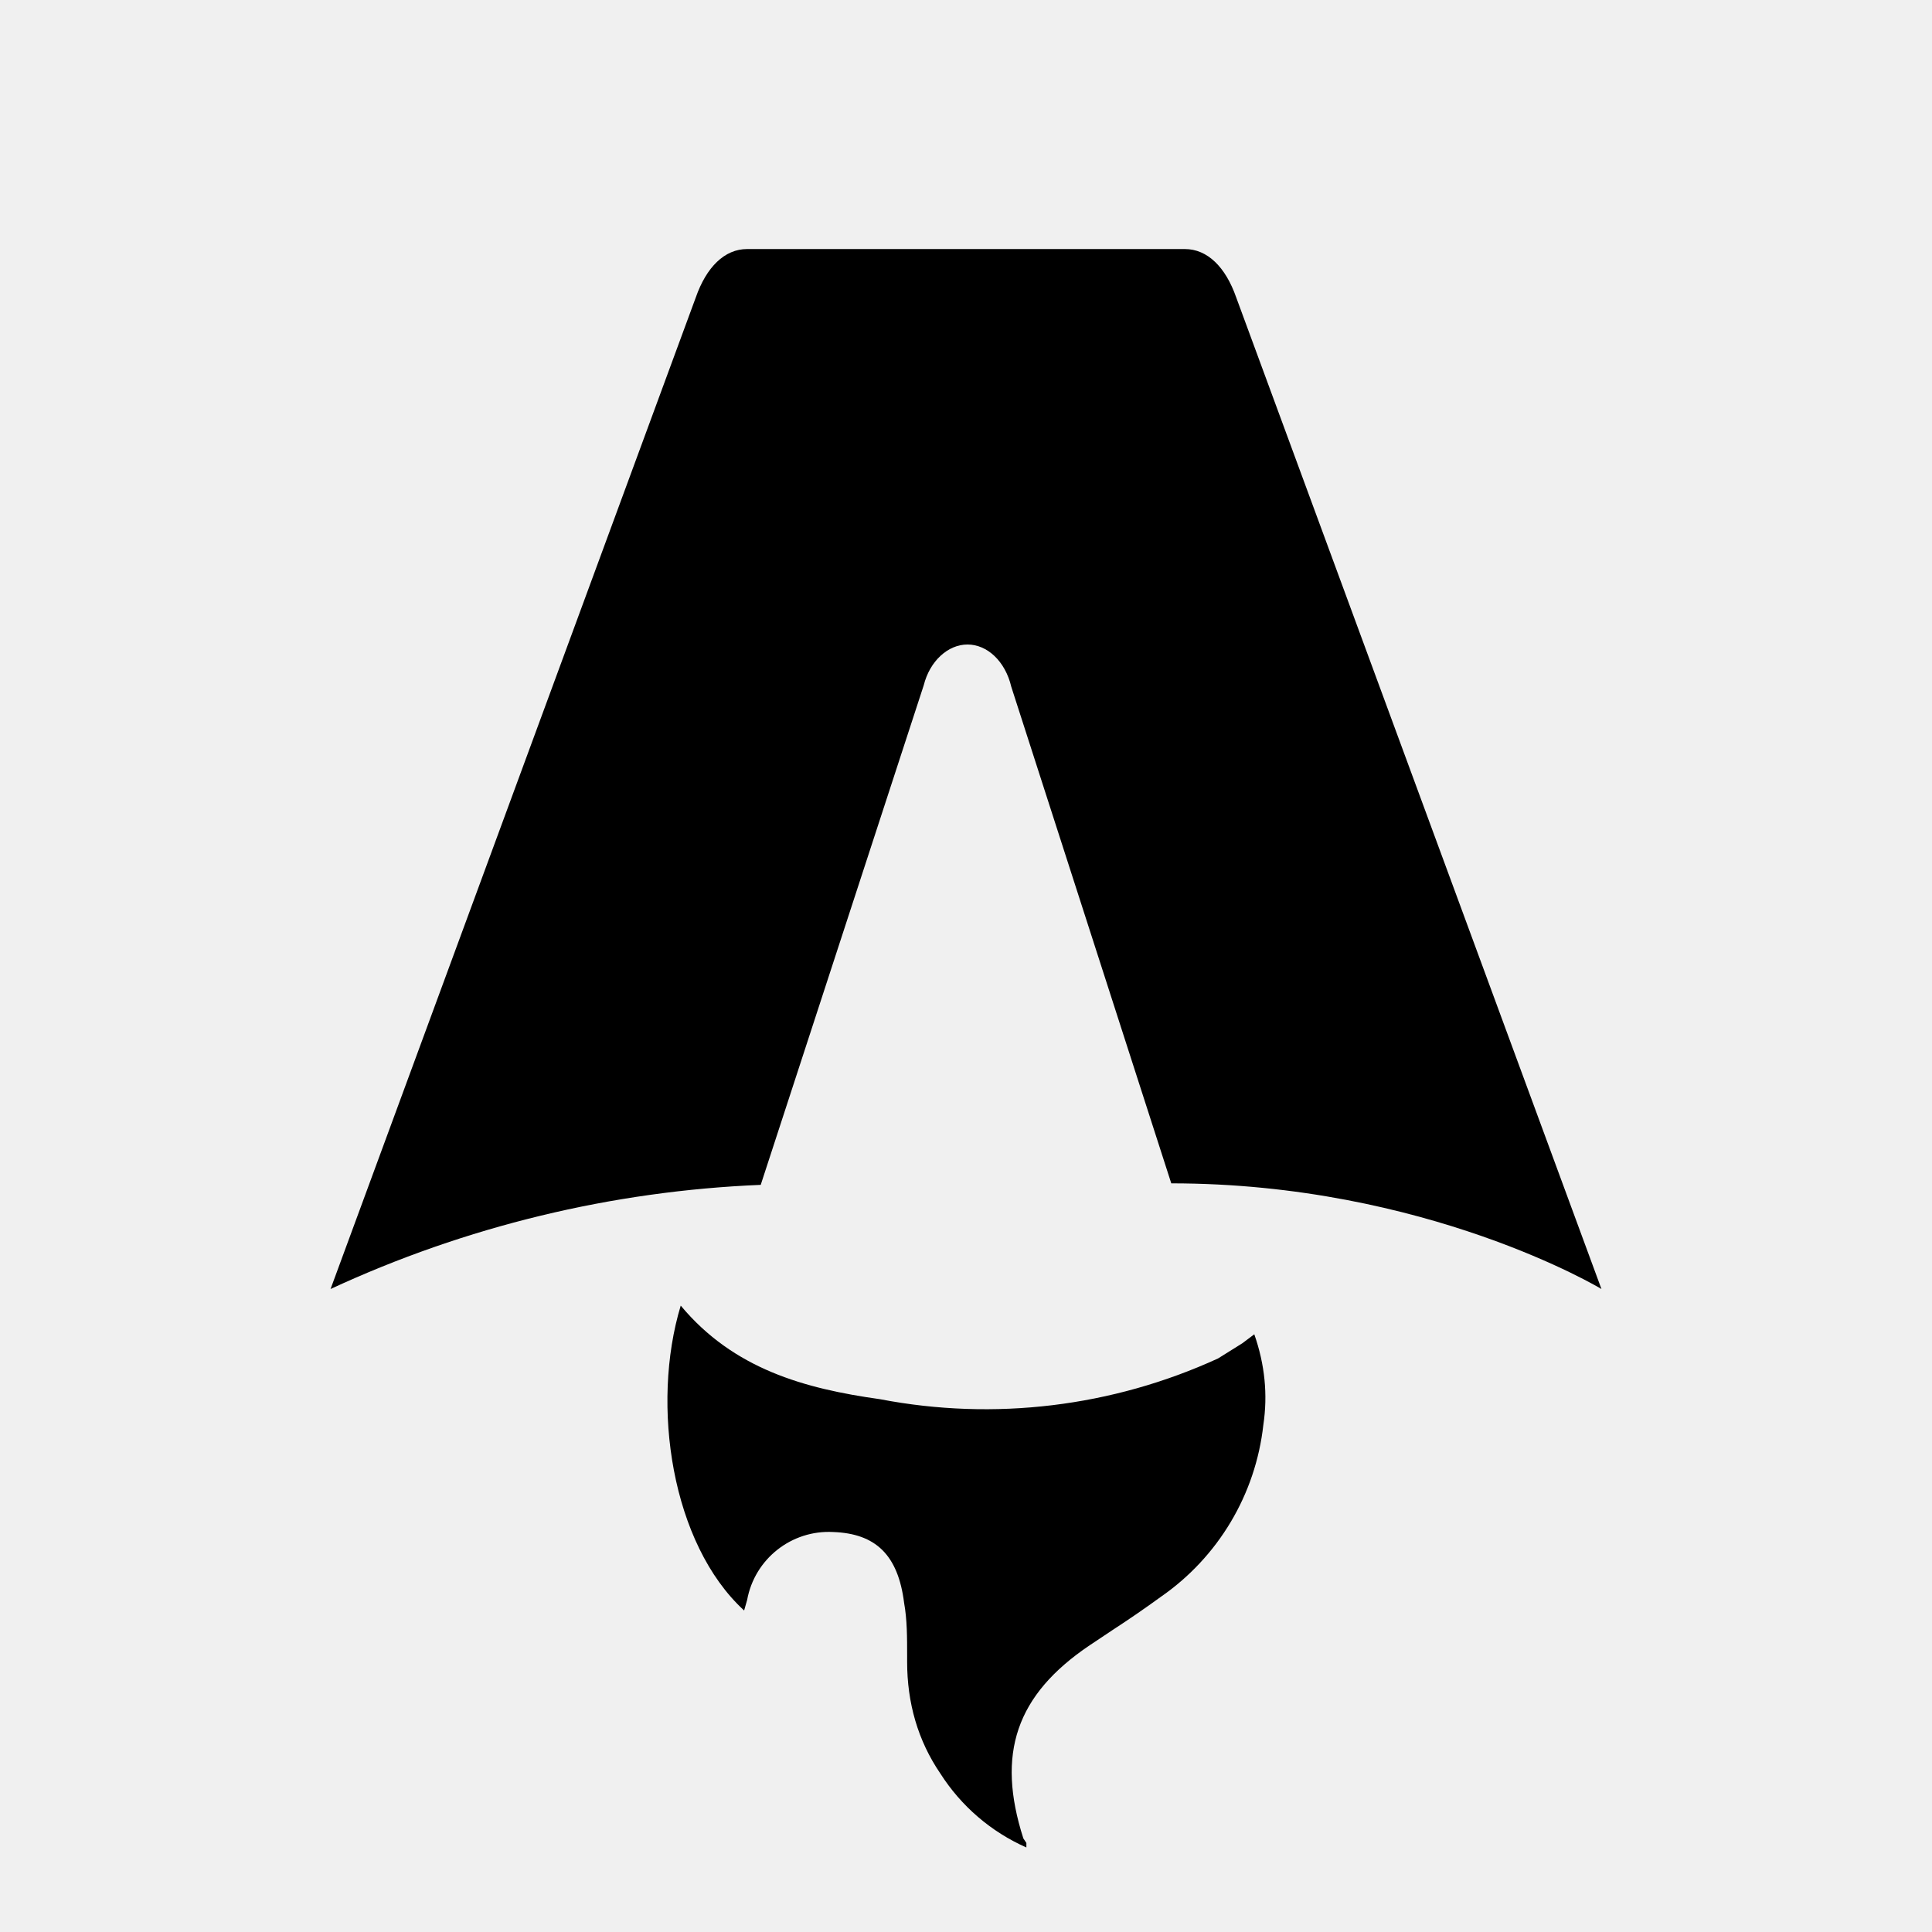
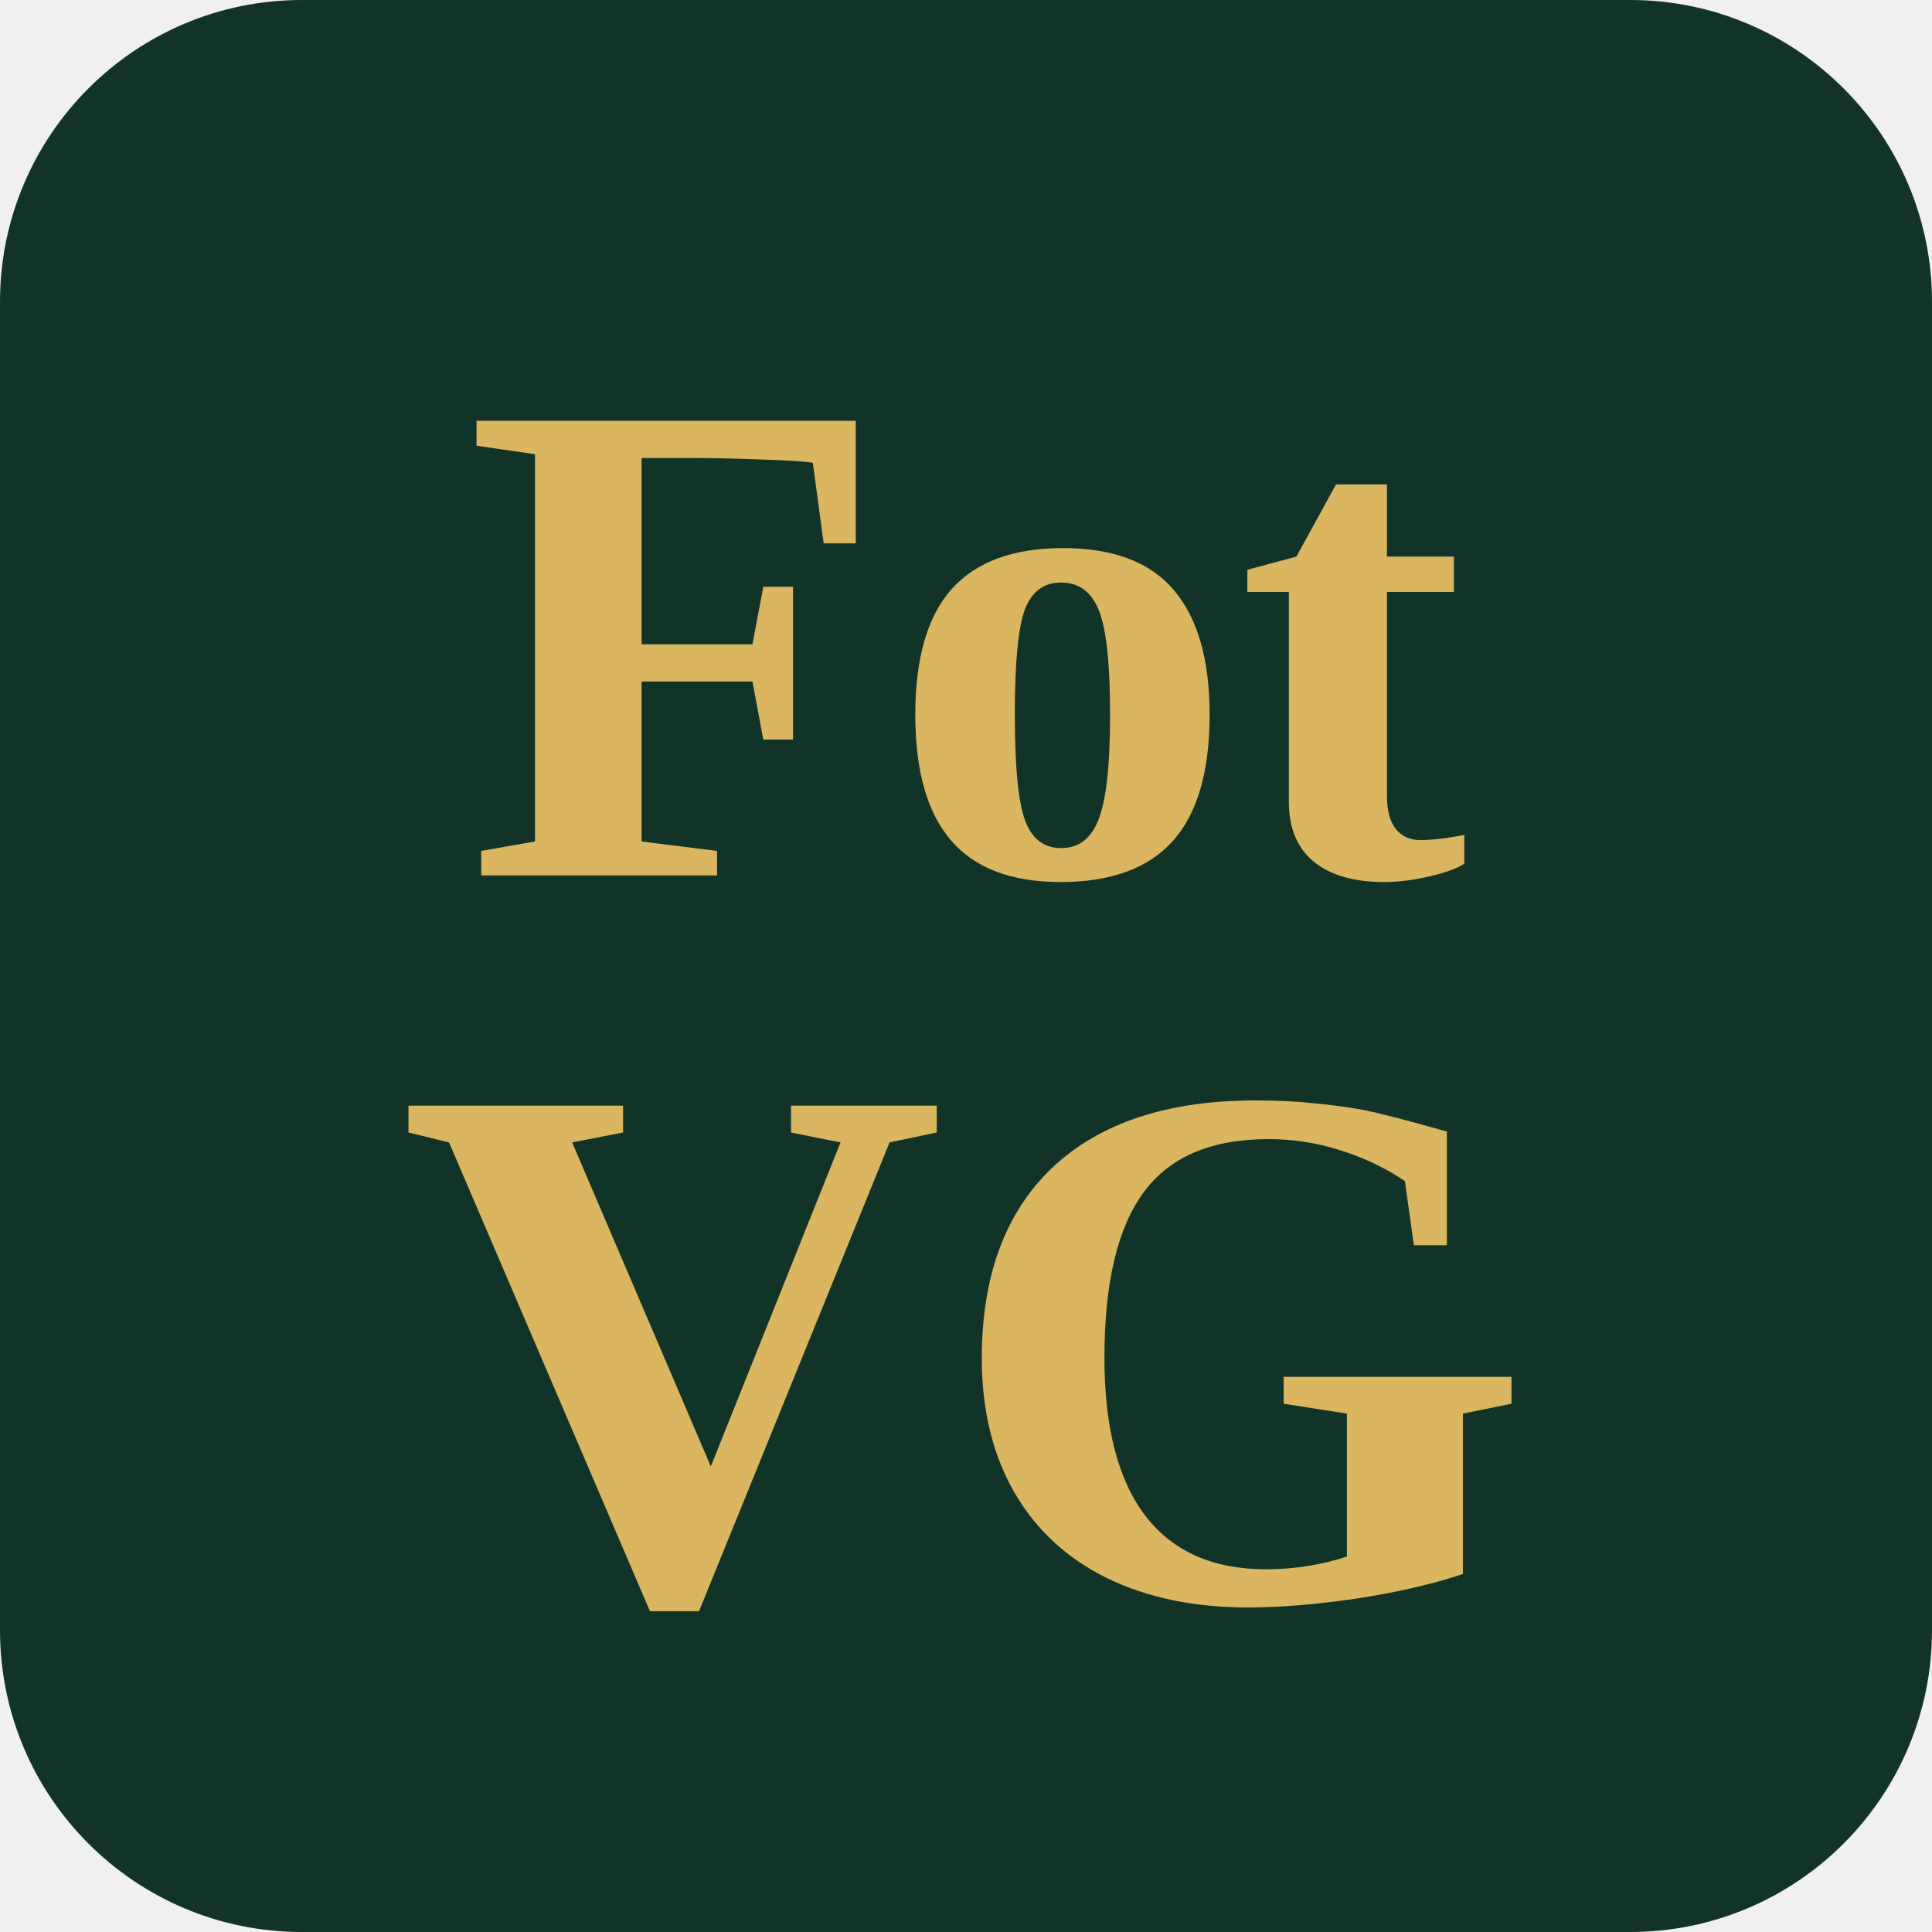
- <svg xmlns="http://www.w3.org/2000/svg" fill="none" viewBox="0 0 128 128">
-   <path d="M50.4 78.5a75.1 75.1 0 0 0-28.5 6.9l24.2-65.7c.7-2 1.9-3.2 3.4-3.2h29c1.5 0 2.7 1.2 3.4 3.2l24.2 65.7s-11.6-7-28.5-7L67 45.5c-.4-1.7-1.6-2.8-2.9-2.8-1.3 0-2.5 1.1-2.9 2.7L50.4 78.5Zm-1.1 28.2Zm-4.2-20.2c-2 6.6-.6 15.8 4.2 20.2a17.5 17.5 0 0 1 .2-.7 5.5 5.5 0 0 1 5.7-4.5c2.8.1 4.3 1.5 4.7 4.7.2 1.1.2 2.3.2 3.5v.4c0 2.7.7 5.2 2.2 7.4a13 13 0 0 0 5.7 4.9v-.3l-.2-.3c-1.8-5.6-.5-9.5 4.4-12.8l1.5-1a73 73 0 0 0 3.2-2.2 16 16 0 0 0 6.8-11.4c.3-2 .1-4-.6-6l-.8.6-1.6 1a37 37 0 0 1-22.4 2.7c-5-.7-9.7-2-13.2-6.2Z" />
-   <style>
-         path { fill: #000; }
-         @media (prefers-color-scheme: dark) {
-             path { fill: #FFF; }
-         }
-     </style>
+ <svg xmlns="http://www.w3.org/2000/svg" viewBox="0 0 64 64" role="img" aria-label="FotVG">
+   <rect width="64" height="64" rx="10" fill="#123328" />
+   <text x="32" y="29" text-anchor="middle" font-family="Georgia, 'Times New Roman', serif" font-size="23" font-weight="600" fill="#d9b65f">Fot</text>
+   <text x="32" y="53" text-anchor="middle" font-family="Georgia, 'Times New Roman', serif" font-size="25" font-weight="600" fill="#d9b65f">VG</text>
</svg>
